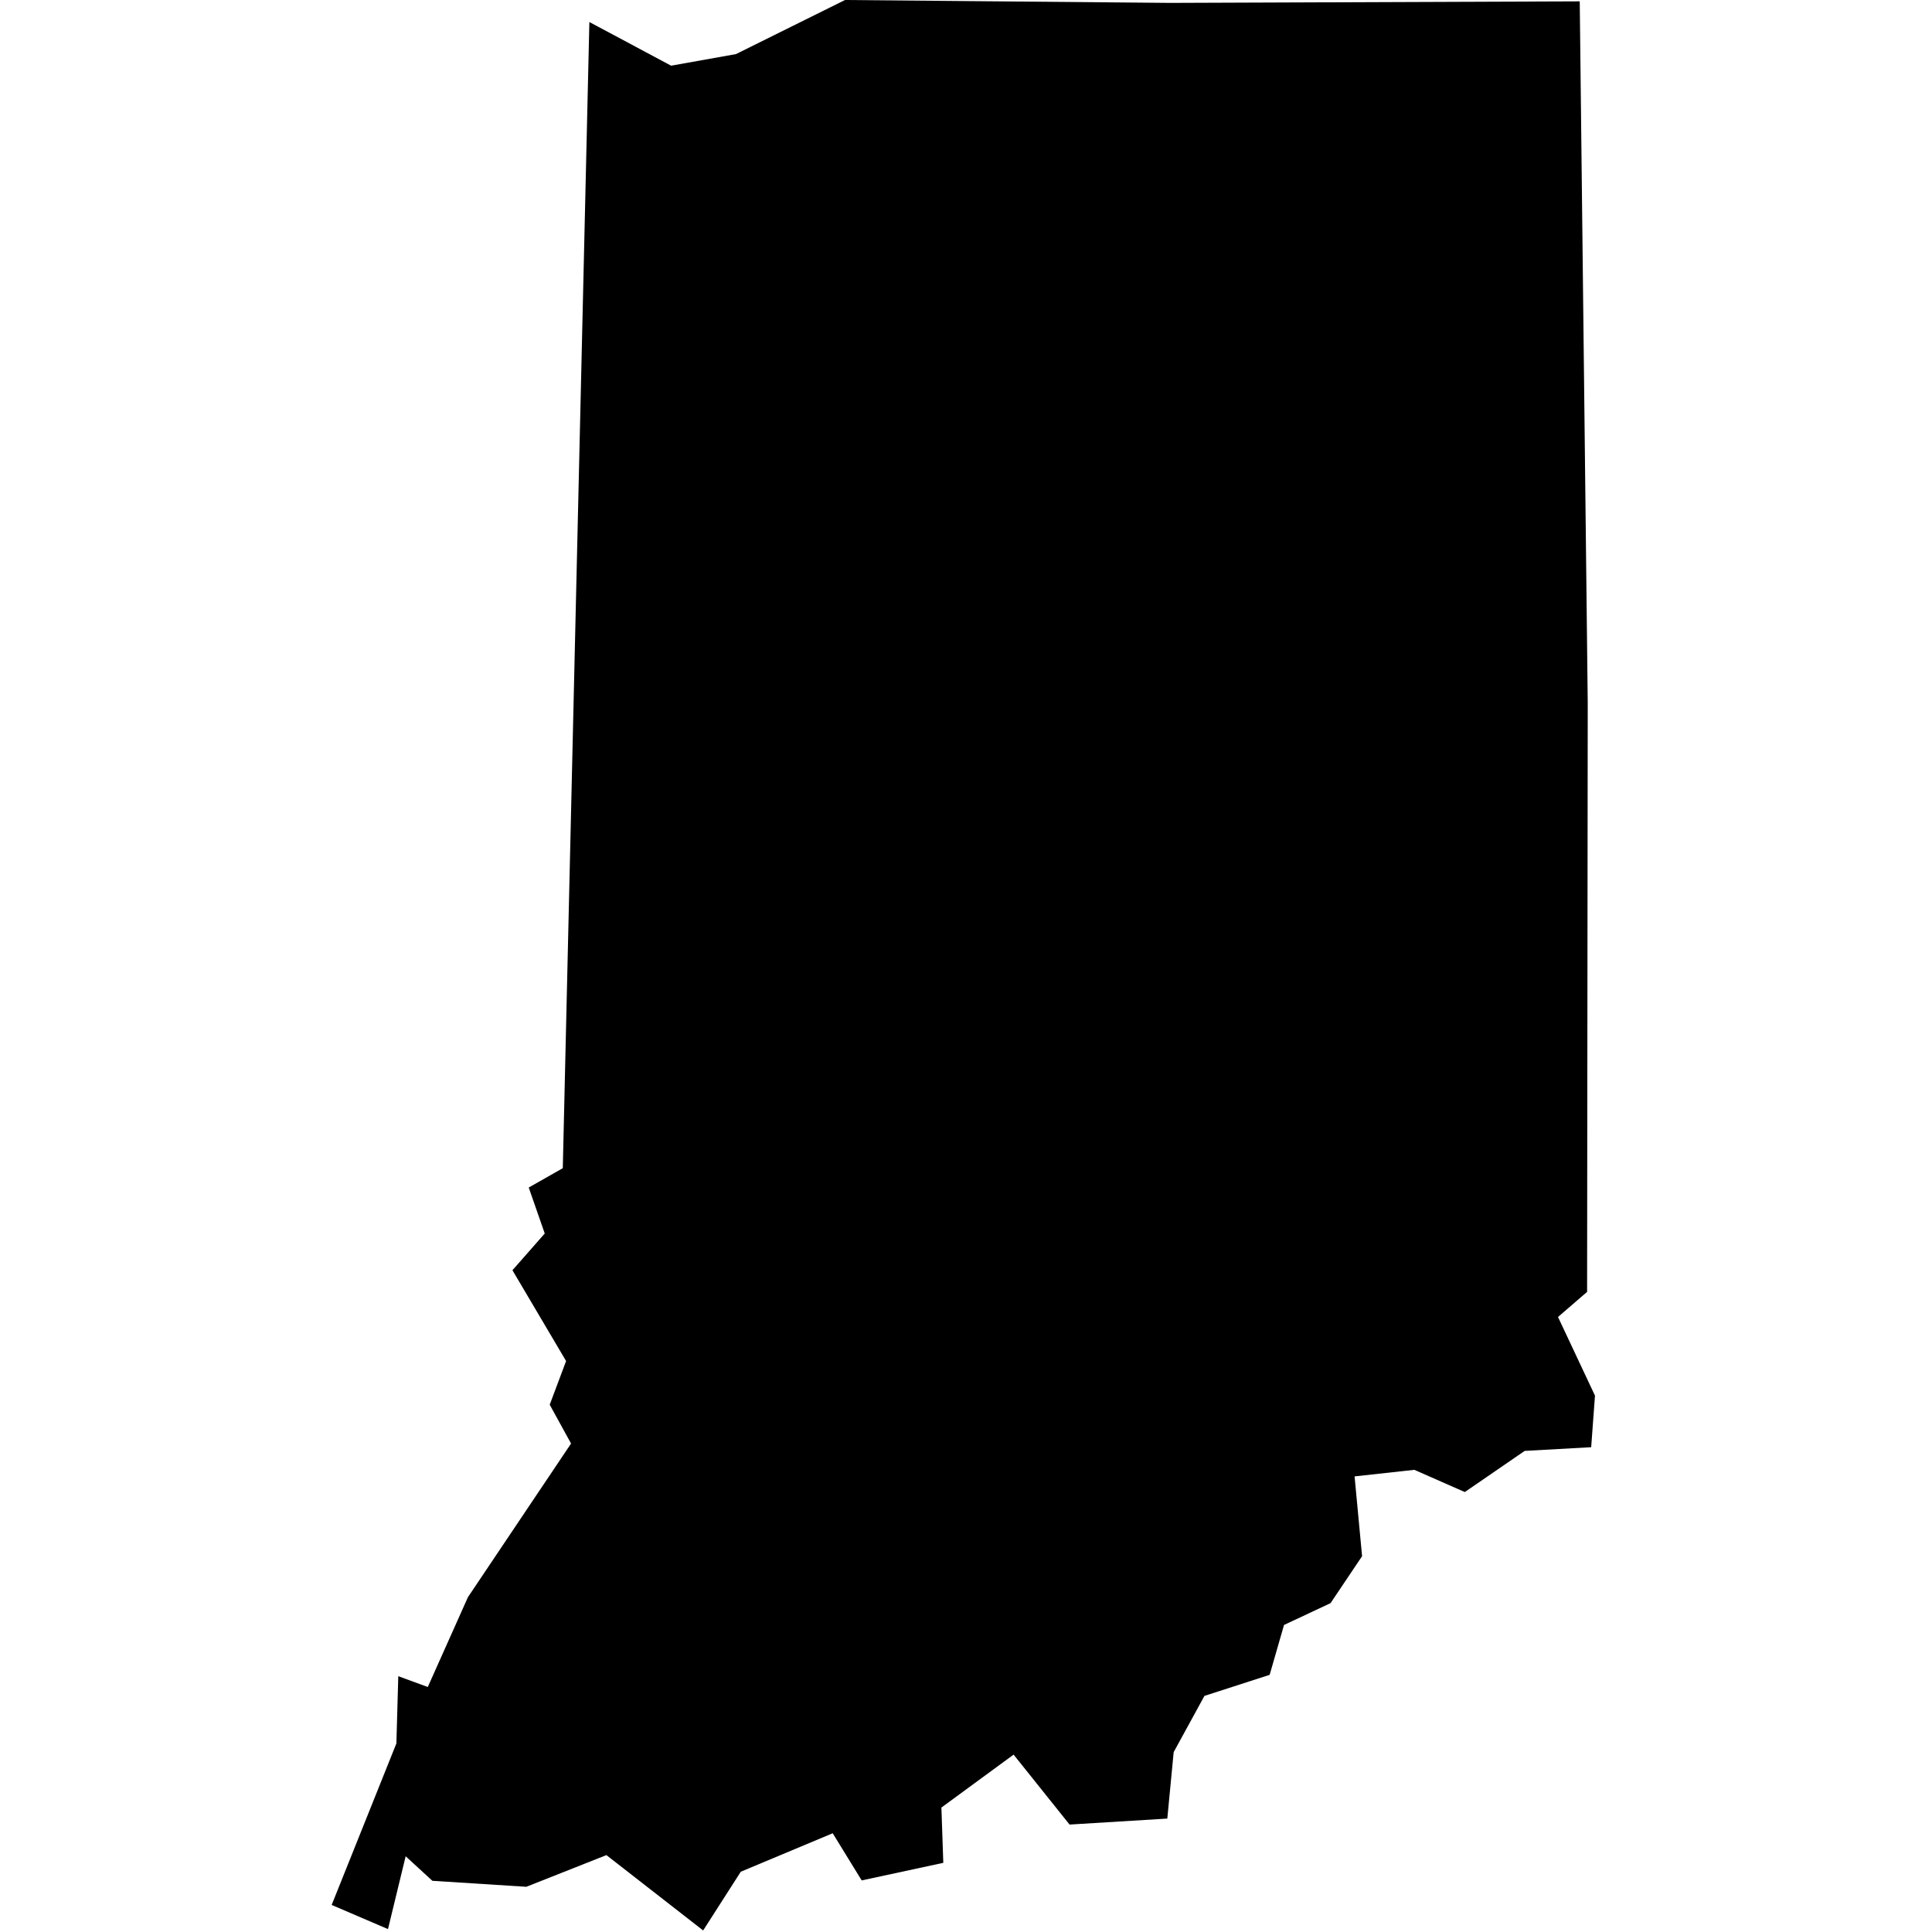
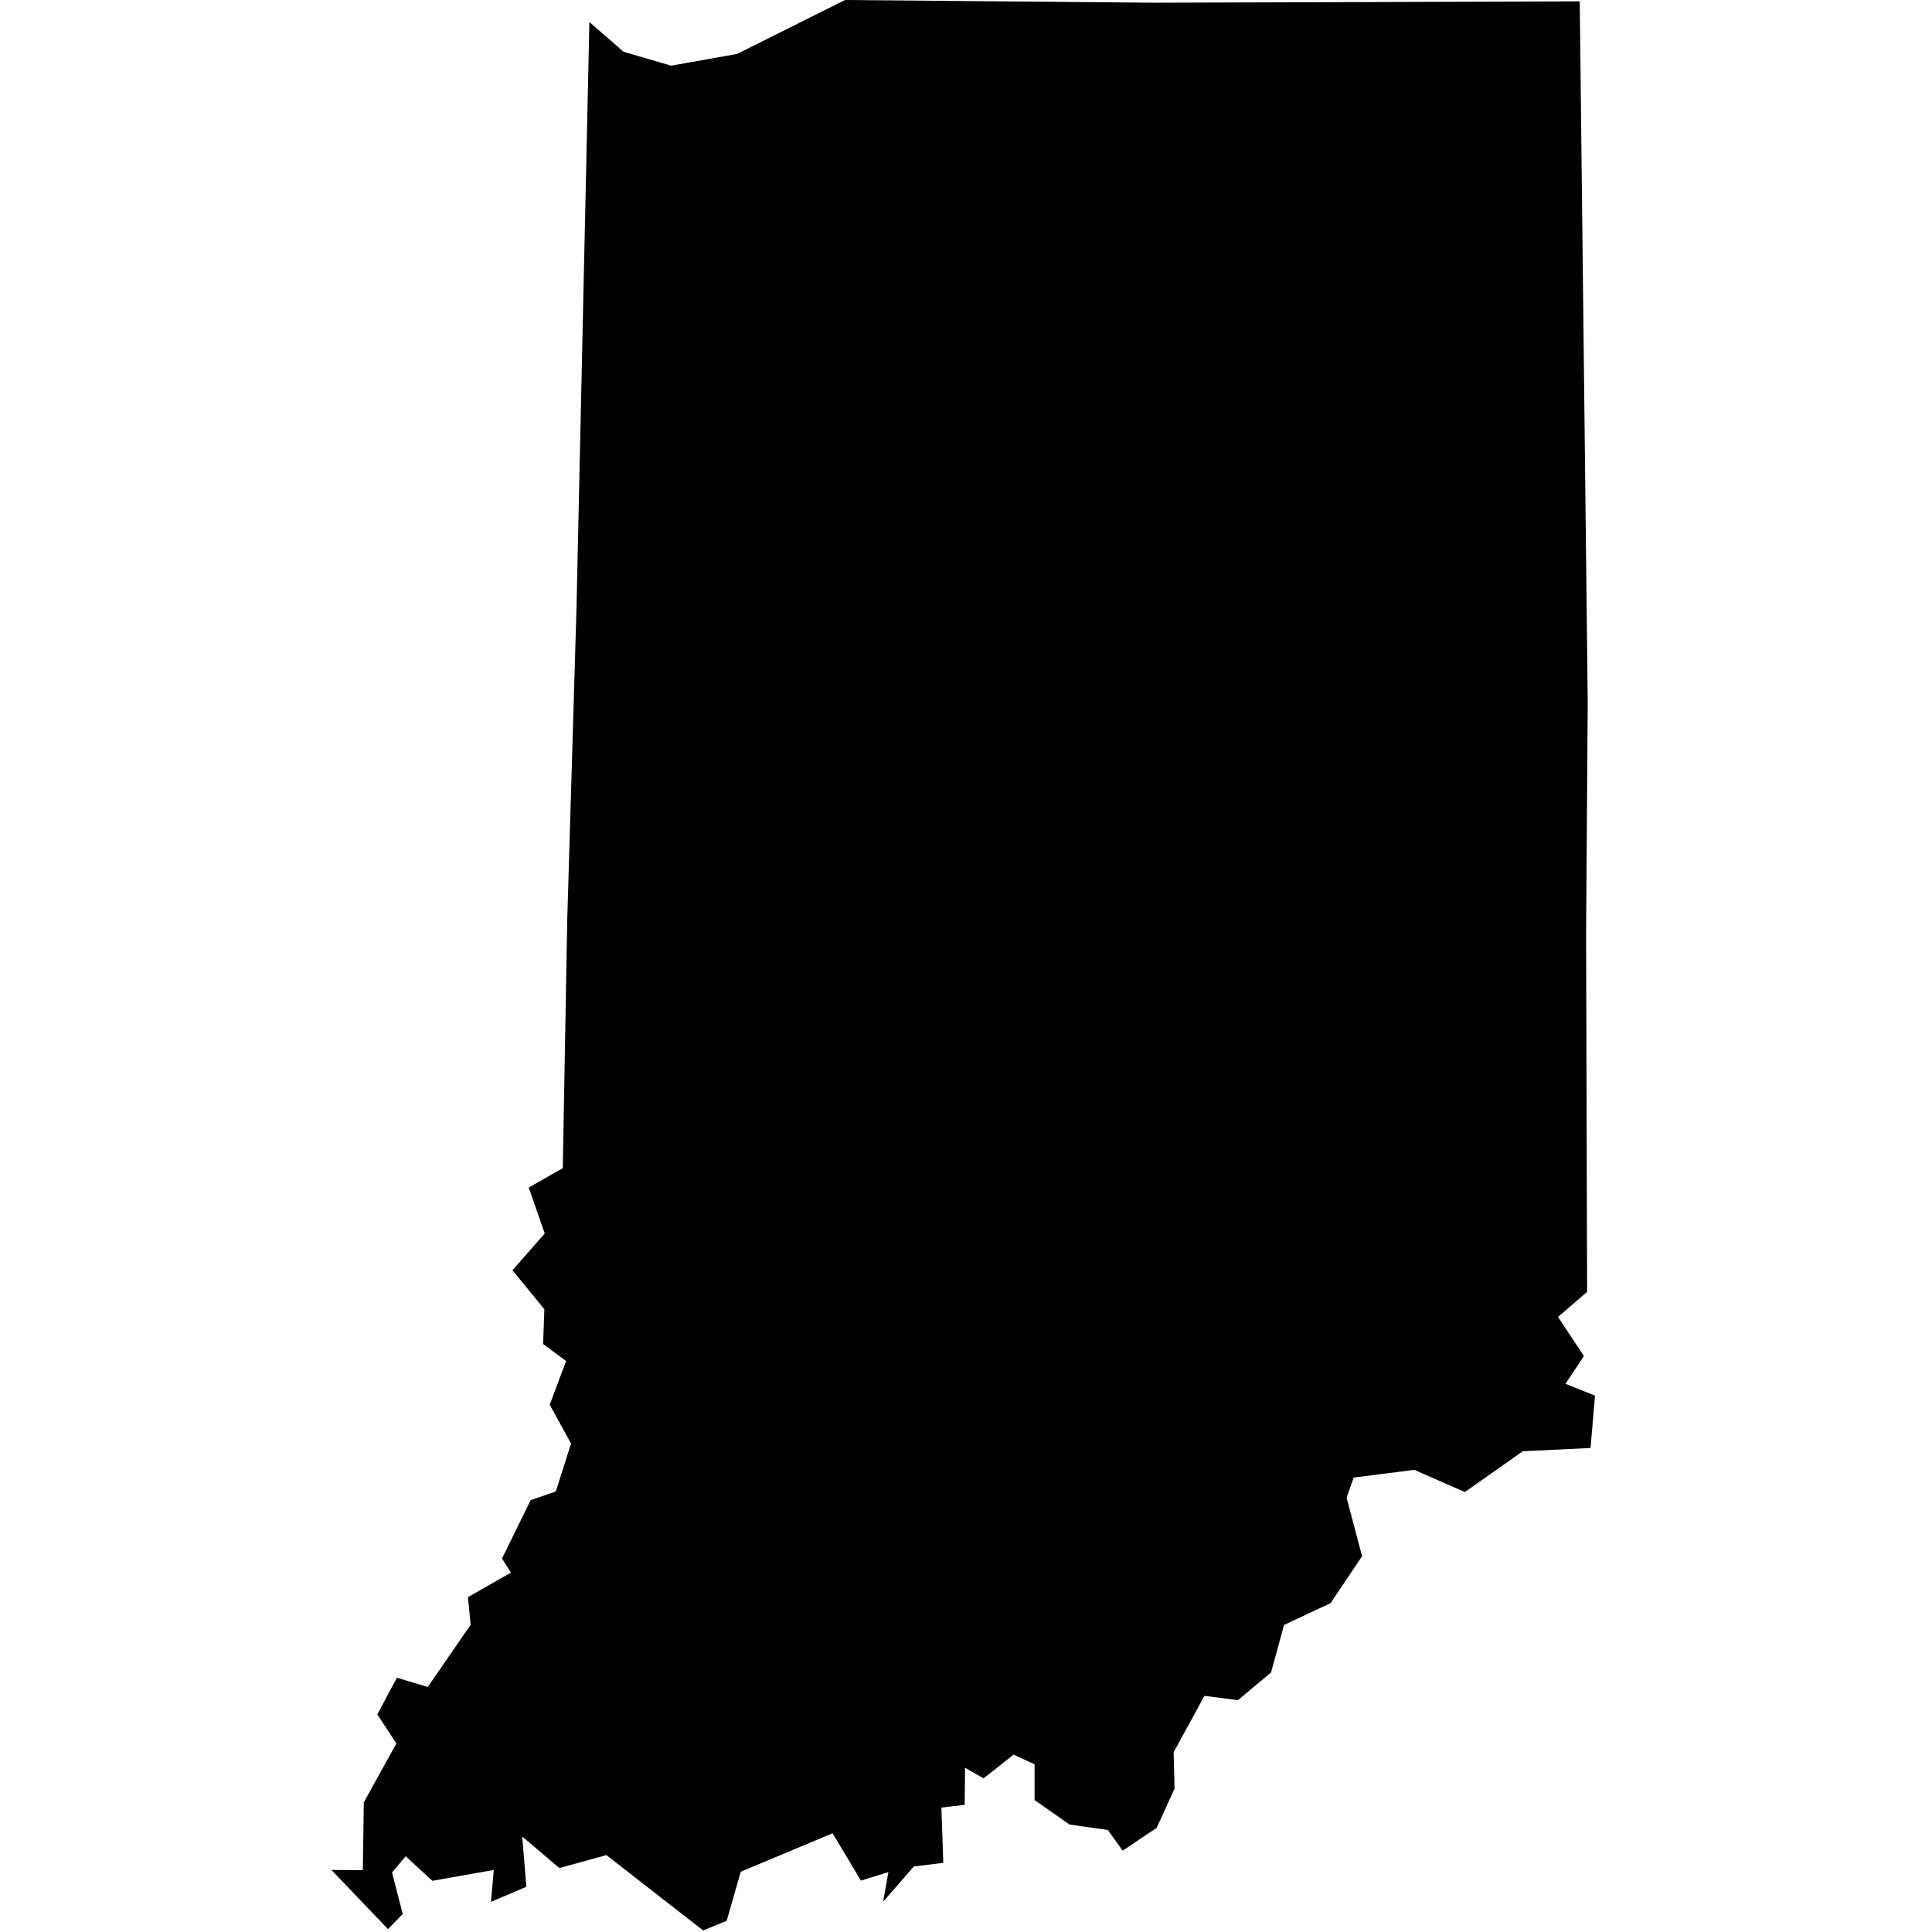
- <svg xmlns="http://www.w3.org/2000/svg" version="1.1" width="100" height="100" viewBox="0 0 100 100">
-   <path d="M60.578,0.15L81.767,0.07L82.181,36.384L82.148,66.867L80.642,68.167L82.556,72.237L82.359,74.907L78.918,75.098L75.818,77.228L73.206,76.078L70.113,76.418L70.501,80.548L68.869,82.978L66.461,84.108L65.717,86.689L62.342,87.779L60.749,90.689L60.42,94.129L55.36,94.439L52.464,90.819L48.727,93.559L48.825,96.42L44.601,97.33L43.1,94.889L38.343,96.88L36.395,99.92L31.387,96.02L27.242,97.66L22.379,97.35L20.997,96.08L20.082,99.85L17.167,98.6L20.517,90.239L20.615,86.759L22.142,87.319L24.221,82.668L29.558,74.717L28.453,72.707L29.301,70.447L26.524,65.747L28.196,63.846L27.367,61.466L29.13,60.466L30.506,1.14L34.737,3.4L38.093,2.8L43.739,0Z" />
+ <svg xmlns="http://www.w3.org/2000/svg" version="1.1" width="100" height="100" viewBox="0 0 64 64">
+   <path d="M38.243,0.09L52.331,0.045L52.596,23.286L52.541,30.915L52.575,42.795L51.611,43.627L52.47,44.92L51.859,45.841L52.836,46.232L52.689,47.966L50.444,48.075L48.524,49.426L46.852,48.69L44.843,48.946L44.607,49.611L45.121,51.551L44.076,53.106L42.535,53.829L42.105,55.404L41.01,56.319L39.899,56.178L38.879,58.041L38.909,59.251L38.315,60.55L37.191,61.305L36.698,60.62L35.43,60.441L34.272,59.628L34.272,58.444L33.577,58.124L32.583,58.911L31.968,58.559L31.956,59.788L31.185,59.878L31.248,61.709L30.271,61.83L29.256,62.995L29.429,62.016L28.519,62.297L27.58,60.729L24.539,62.003L24.072,63.629L23.293,63.949L20.088,61.453L18.53,61.881L17.3,60.838L17.435,62.502L16.264,63.002L16.357,61.945L14.322,62.304L13.438,61.491L12.987,62.029L13.341,63.405L12.853,63.904L10.979,61.945L12.019,61.952L12.052,59.705L13.131,57.753L12.499,56.793L13.147,55.577L14.171,55.884L15.59,53.823L15.502,52.908L16.925,52.095L16.63,51.628L17.578,49.695L18.412,49.407L18.917,47.819L18.21,46.533L18.753,45.086L17.991,44.523L18.033,43.371L16.976,42.078L18.045,40.862L17.515,39.338L18.643,38.698L18.791,30.454L19.098,20.124L19.524,0.73L20.656,1.715L22.232,2.176L24.417,1.786L27.993,7.105427357601002e-15Z" />
</svg>
